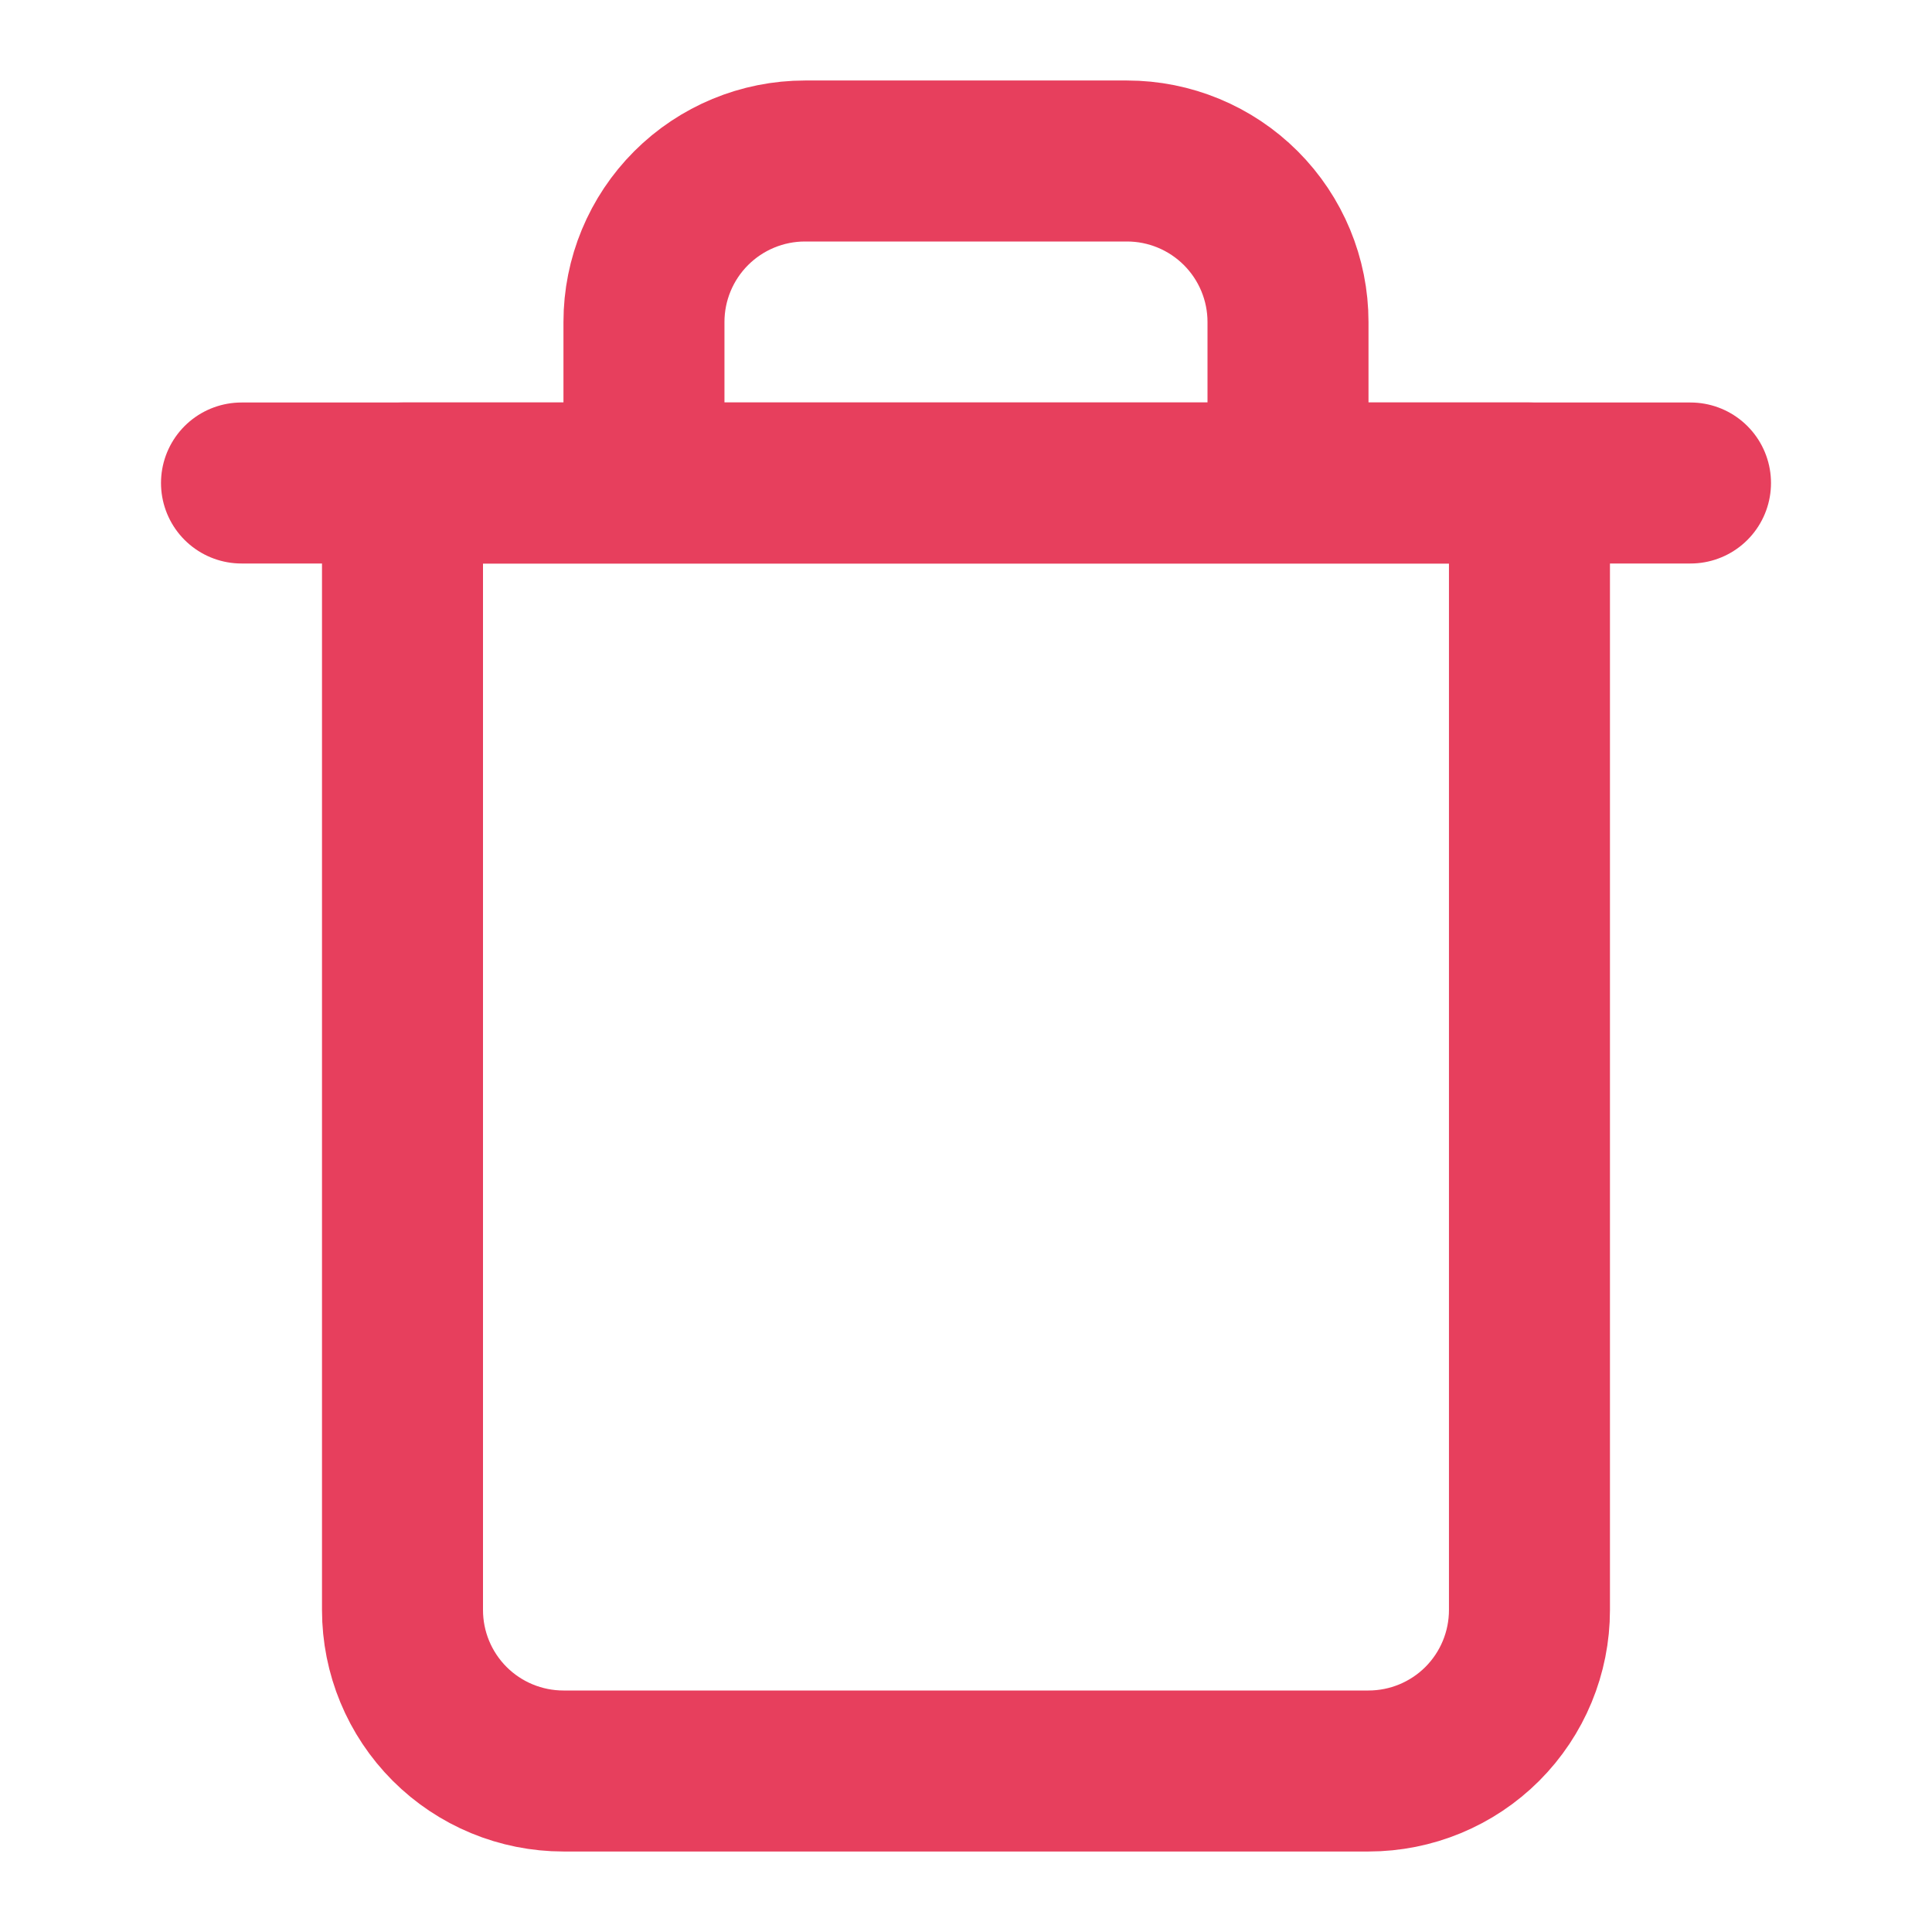
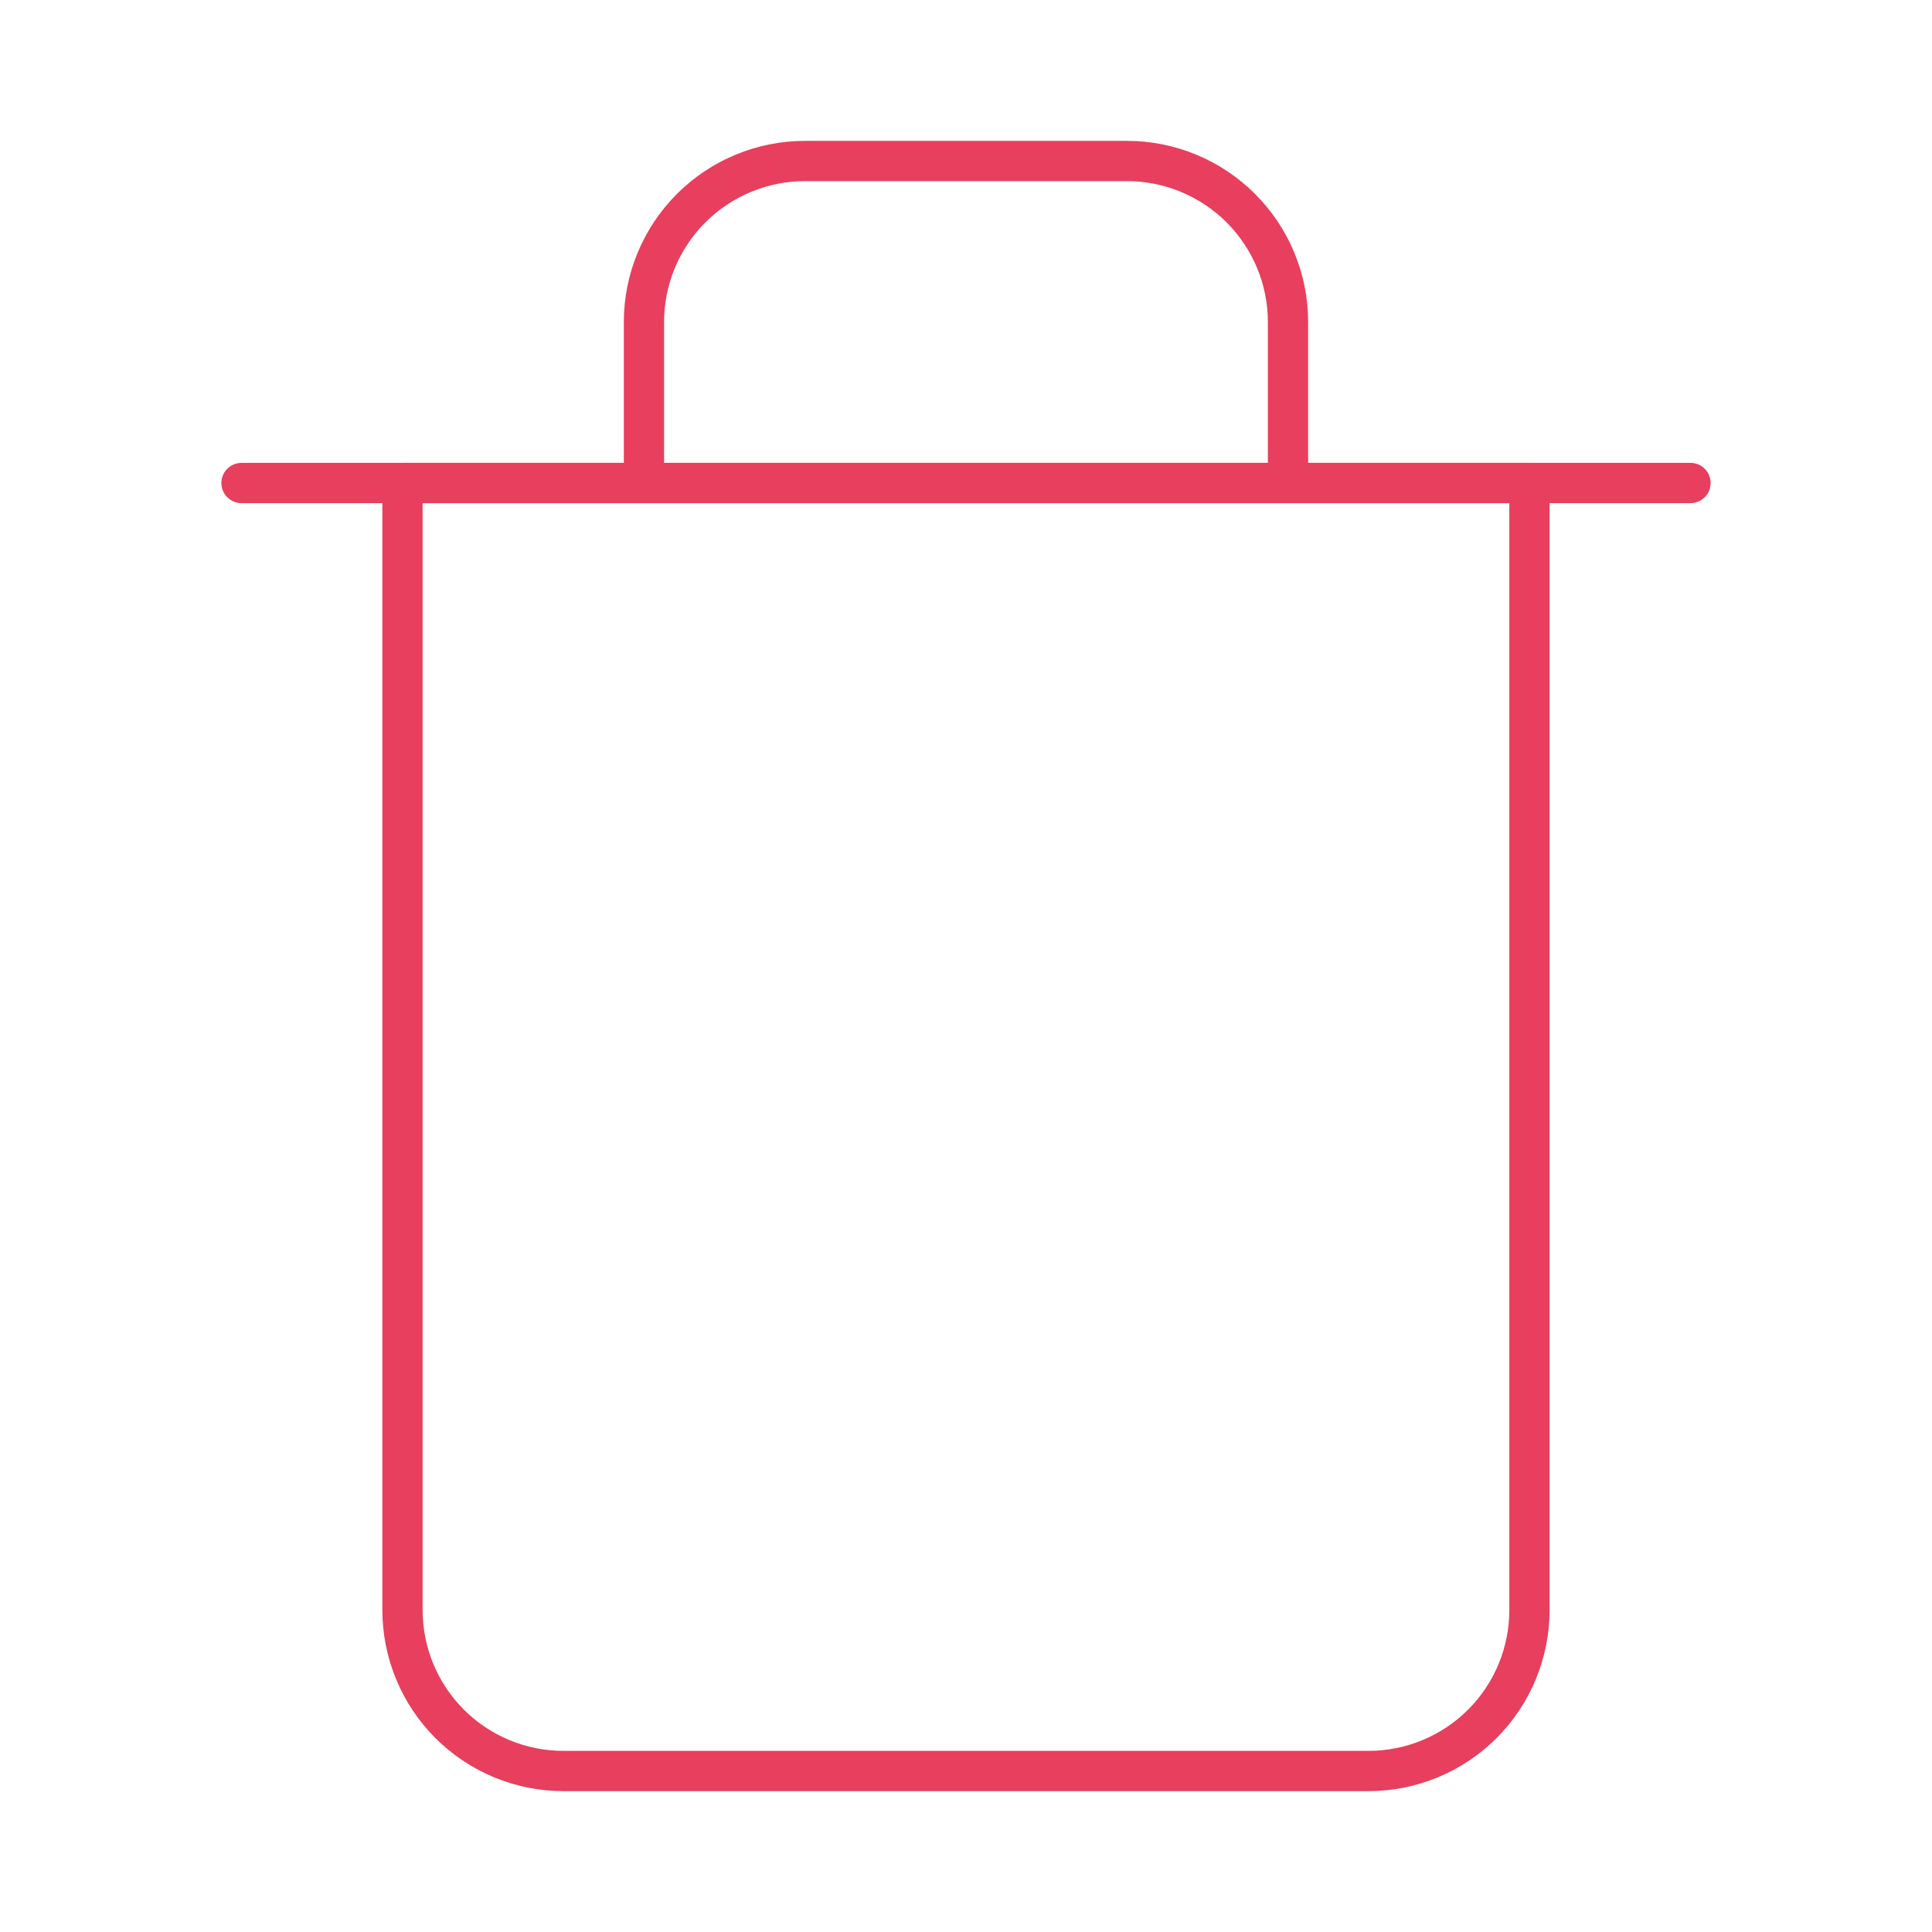
<svg xmlns="http://www.w3.org/2000/svg" width="48" height="48" viewBox="0 0 48 48" fill="none">
-   <path d="M6 12H10H42" stroke="#E73F5D" stroke-width="4" stroke-linecap="round" stroke-linejoin="round" />
-   <path d="M15.999 12V8C15.999 6.939 16.421 5.922 17.171 5.172C17.921 4.422 18.939 4 20 4H28C29.06 4 30.078 4.422 30.828 5.172C31.578 5.922 32 6.939 32 8V12M37.999 12V40C37.999 41.061 37.578 42.078 36.828 42.829C36.078 43.579 35.06 44 33.999 44H13.999C12.939 44 11.921 43.579 11.171 42.829C10.421 42.078 10 41.061 10 40V12H37.999Z" stroke="#E73F5D" stroke-width="4" stroke-linecap="round" stroke-linejoin="round" />
+   <path d="M6 12H10H42" stroke="#E73F5D" strokeWidth="4" stroke-linecap="round" stroke-linejoin="round" />
+   <path d="M15.999 12V8C15.999 6.939 16.421 5.922 17.171 5.172C17.921 4.422 18.939 4 20 4H28C29.06 4 30.078 4.422 30.828 5.172C31.578 5.922 32 6.939 32 8V12M37.999 12V40C37.999 41.061 37.578 42.078 36.828 42.829C36.078 43.579 35.06 44 33.999 44H13.999C12.939 44 11.921 43.579 11.171 42.829C10.421 42.078 10 41.061 10 40V12H37.999Z" stroke="#E73F5D" strokeWidth="4" stroke-linecap="round" stroke-linejoin="round" />
</svg>
